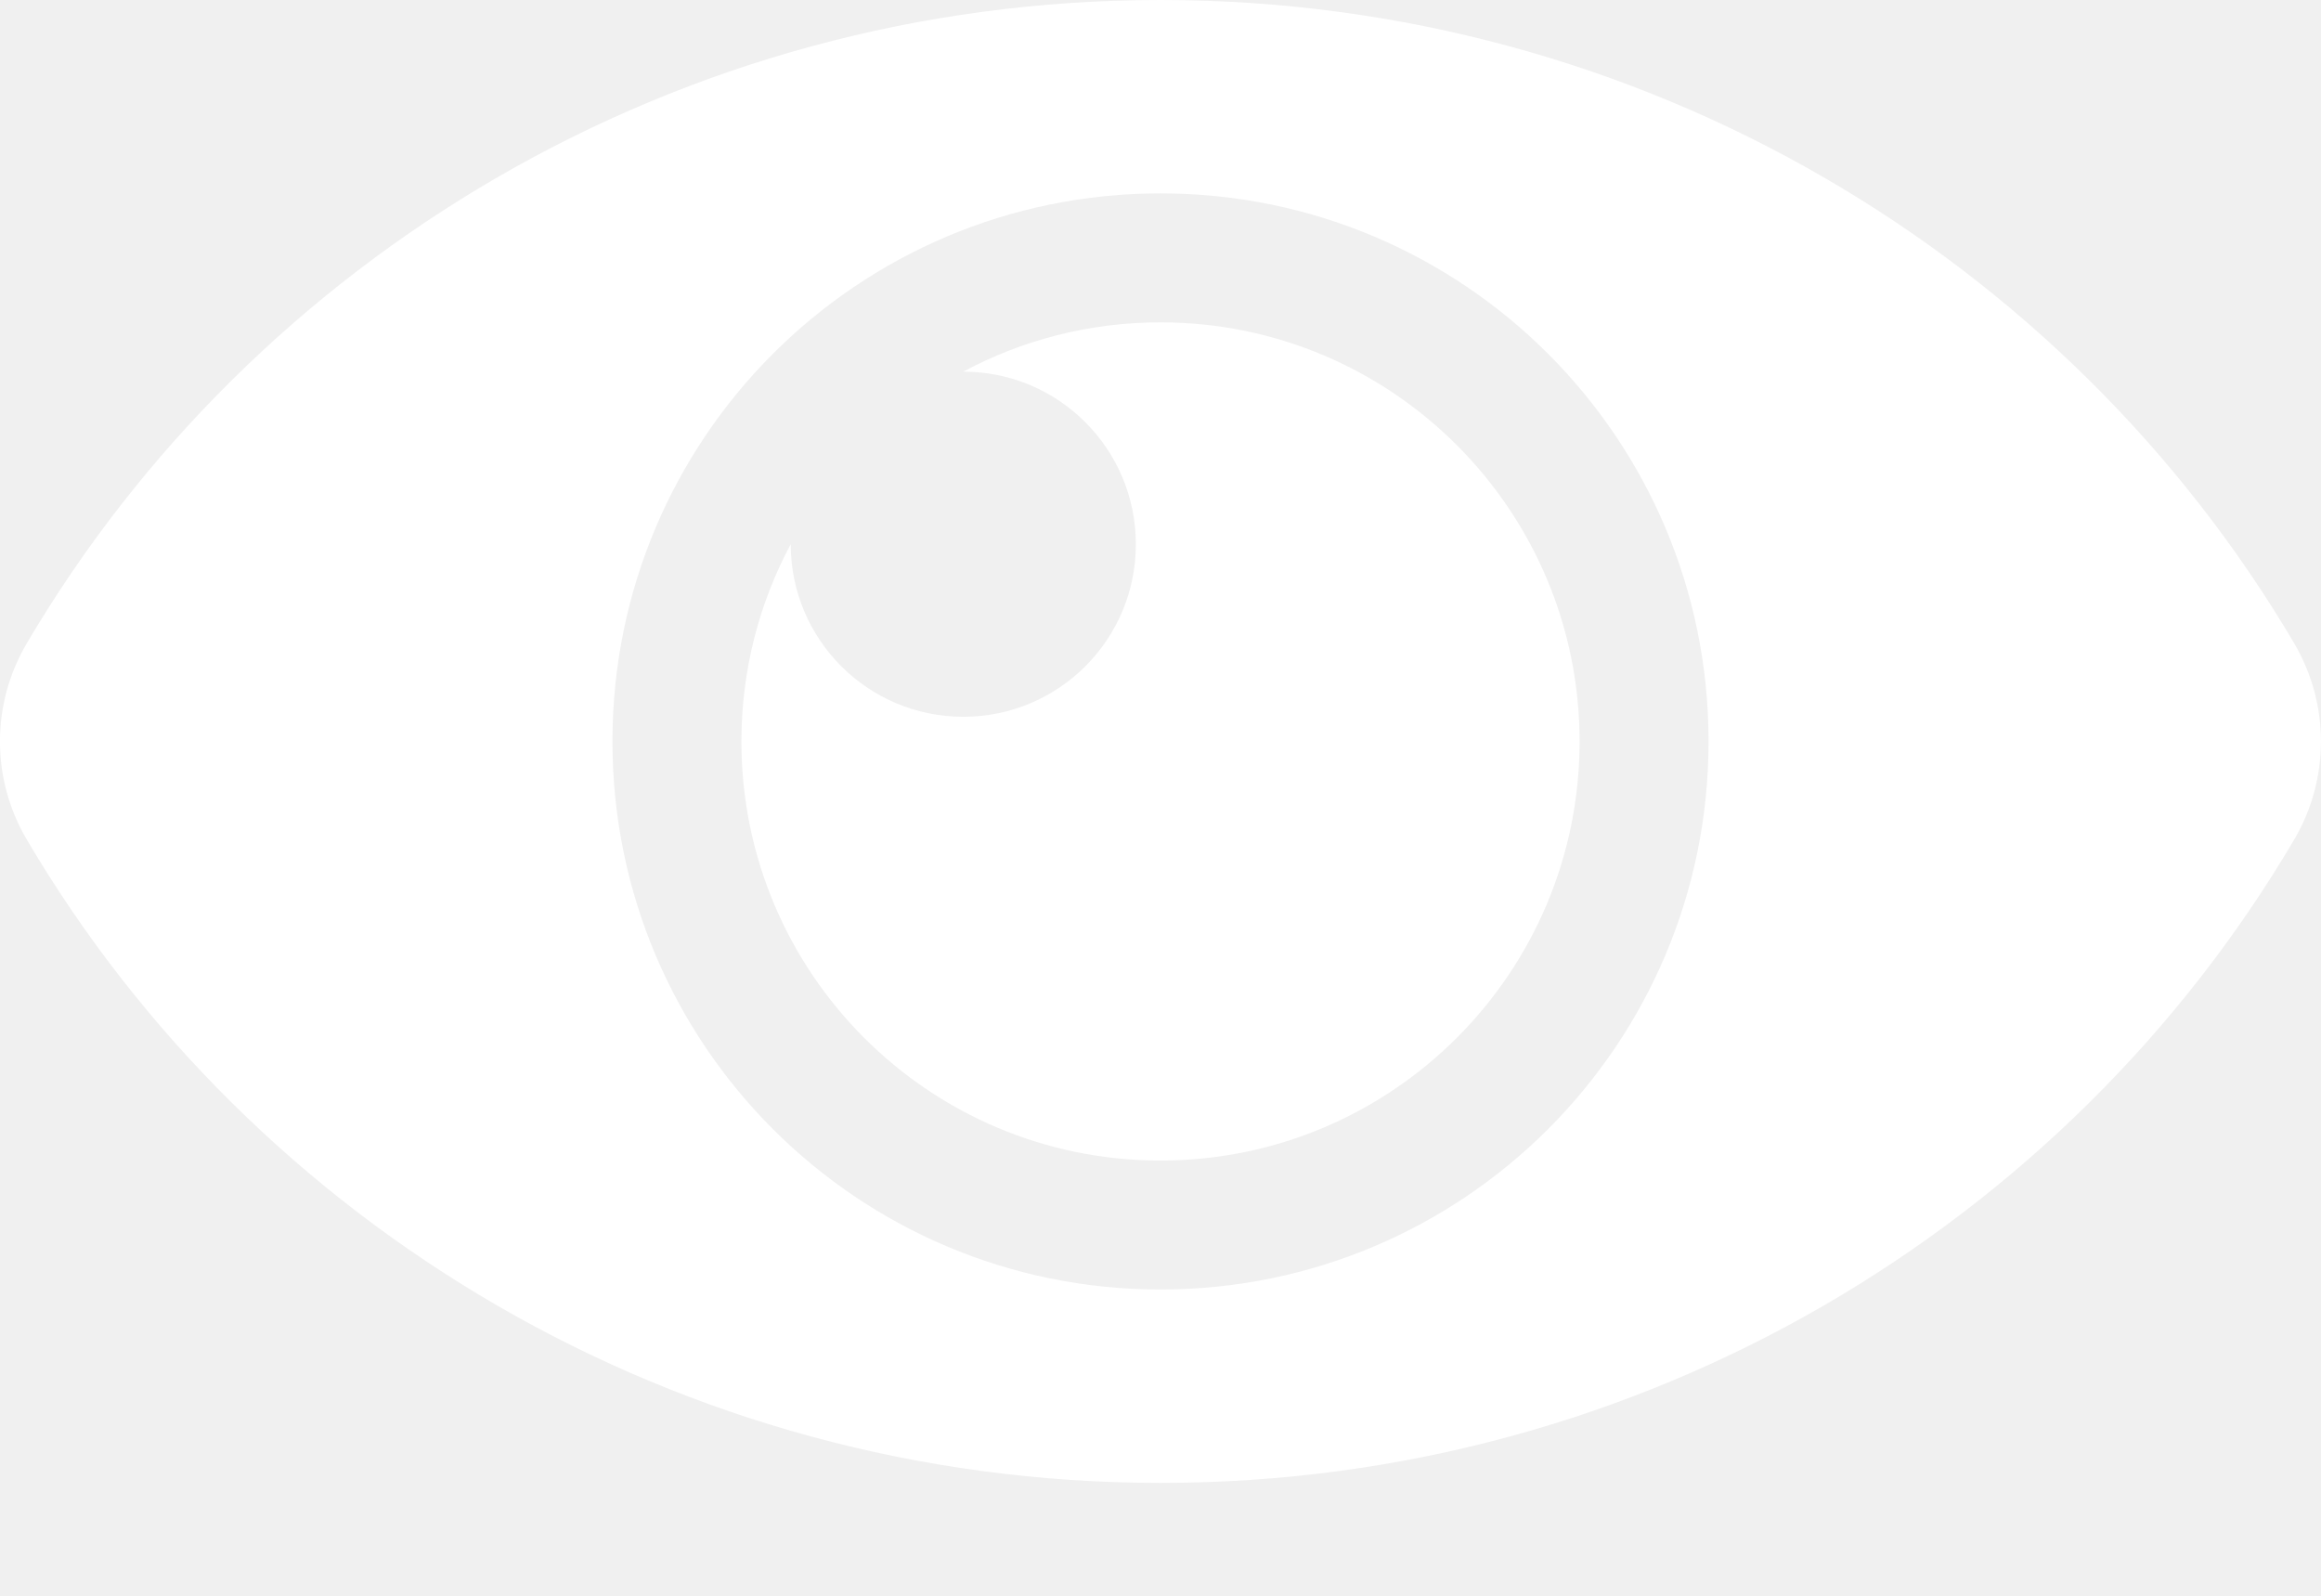
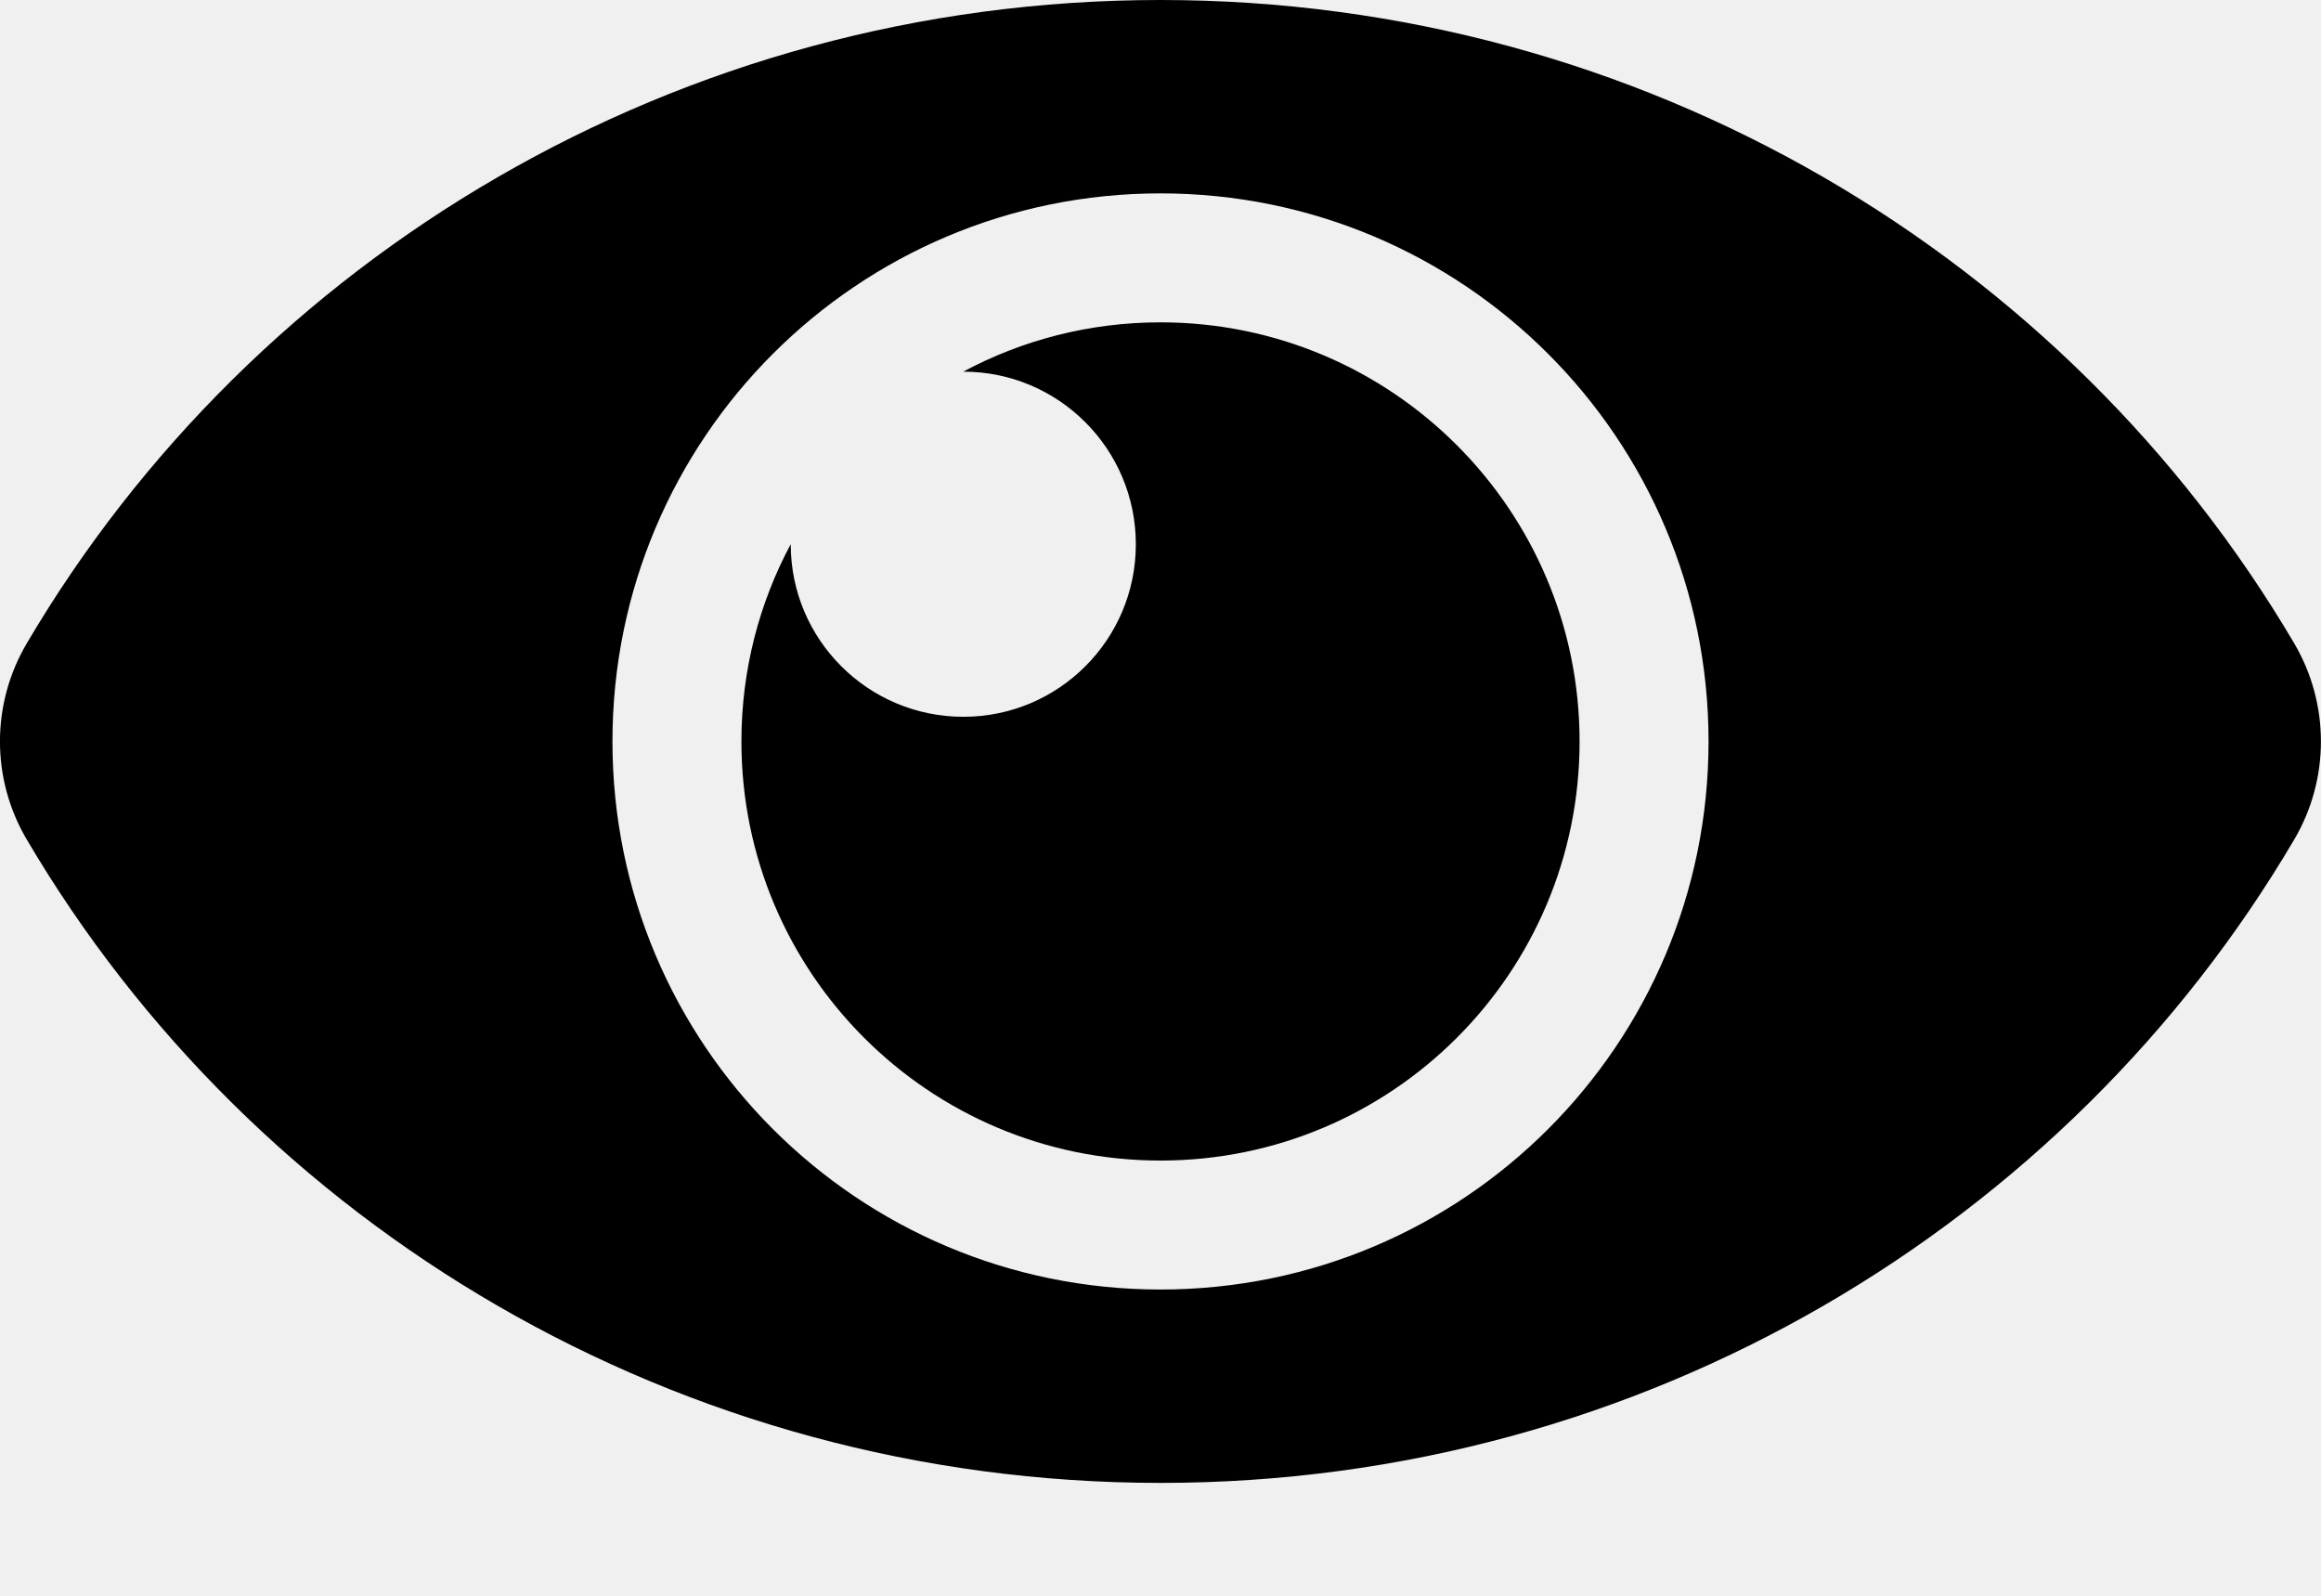
<svg xmlns="http://www.w3.org/2000/svg" width="16" height="11" viewBox="0 0 16 11" fill="none">
-   <path fill-rule="evenodd" clip-rule="evenodd" d="M15.815 4.434C14.249 1.776 11.328 0 8 0C4.671 0 1.75 1.778 0.185 4.434C-0.062 4.852 -0.062 5.37 0.185 5.788C1.751 8.446 4.672 10.222 8 10.222C11.329 10.222 14.25 8.445 15.815 5.788C16.061 5.37 16.061 4.852 15.815 4.434ZM8 8.889C5.912 8.889 4.222 7.199 4.222 5.111C4.222 3.023 5.912 1.333 8 1.333C10.088 1.333 11.778 3.023 11.778 5.111C11.778 7.199 10.088 8.889 8 8.889ZM8 8C9.595 8 10.889 6.707 10.889 5.111C10.889 3.516 9.595 2.222 8 2.222C7.508 2.222 7.045 2.345 6.64 2.562L6.641 2.562C7.298 2.562 7.83 3.095 7.83 3.752C7.83 4.409 7.298 4.941 6.641 4.941C5.984 4.941 5.451 4.409 5.451 3.752L5.451 3.751C5.234 4.156 5.111 4.619 5.111 5.111C5.111 6.707 6.404 8 8 8Z" fill="white" />
+   <path fill-rule="evenodd" clip-rule="evenodd" d="M15.815 4.434C14.249 1.776 11.328 0 8 0C4.671 0 1.75 1.778 0.185 4.434C-0.062 4.852 -0.062 5.37 0.185 5.788C1.751 8.446 4.672 10.222 8 10.222C11.329 10.222 14.25 8.445 15.815 5.788C16.061 5.37 16.061 4.852 15.815 4.434ZM8 8.889C5.912 8.889 4.222 7.199 4.222 5.111C4.222 3.023 5.912 1.333 8 1.333C10.088 1.333 11.778 3.023 11.778 5.111C11.778 7.199 10.088 8.889 8 8.889ZM8 8C9.595 8 10.889 6.707 10.889 5.111C10.889 3.516 9.595 2.222 8 2.222C7.508 2.222 7.045 2.345 6.64 2.562L6.641 2.562C7.298 2.562 7.83 3.095 7.83 3.752C7.83 4.409 7.298 4.941 6.641 4.941C5.984 4.941 5.451 4.409 5.451 3.752L5.451 3.751C5.234 4.156 5.111 4.619 5.111 5.111C5.111 6.707 6.404 8 8 8Z" fill="currentColor" />
</svg>
